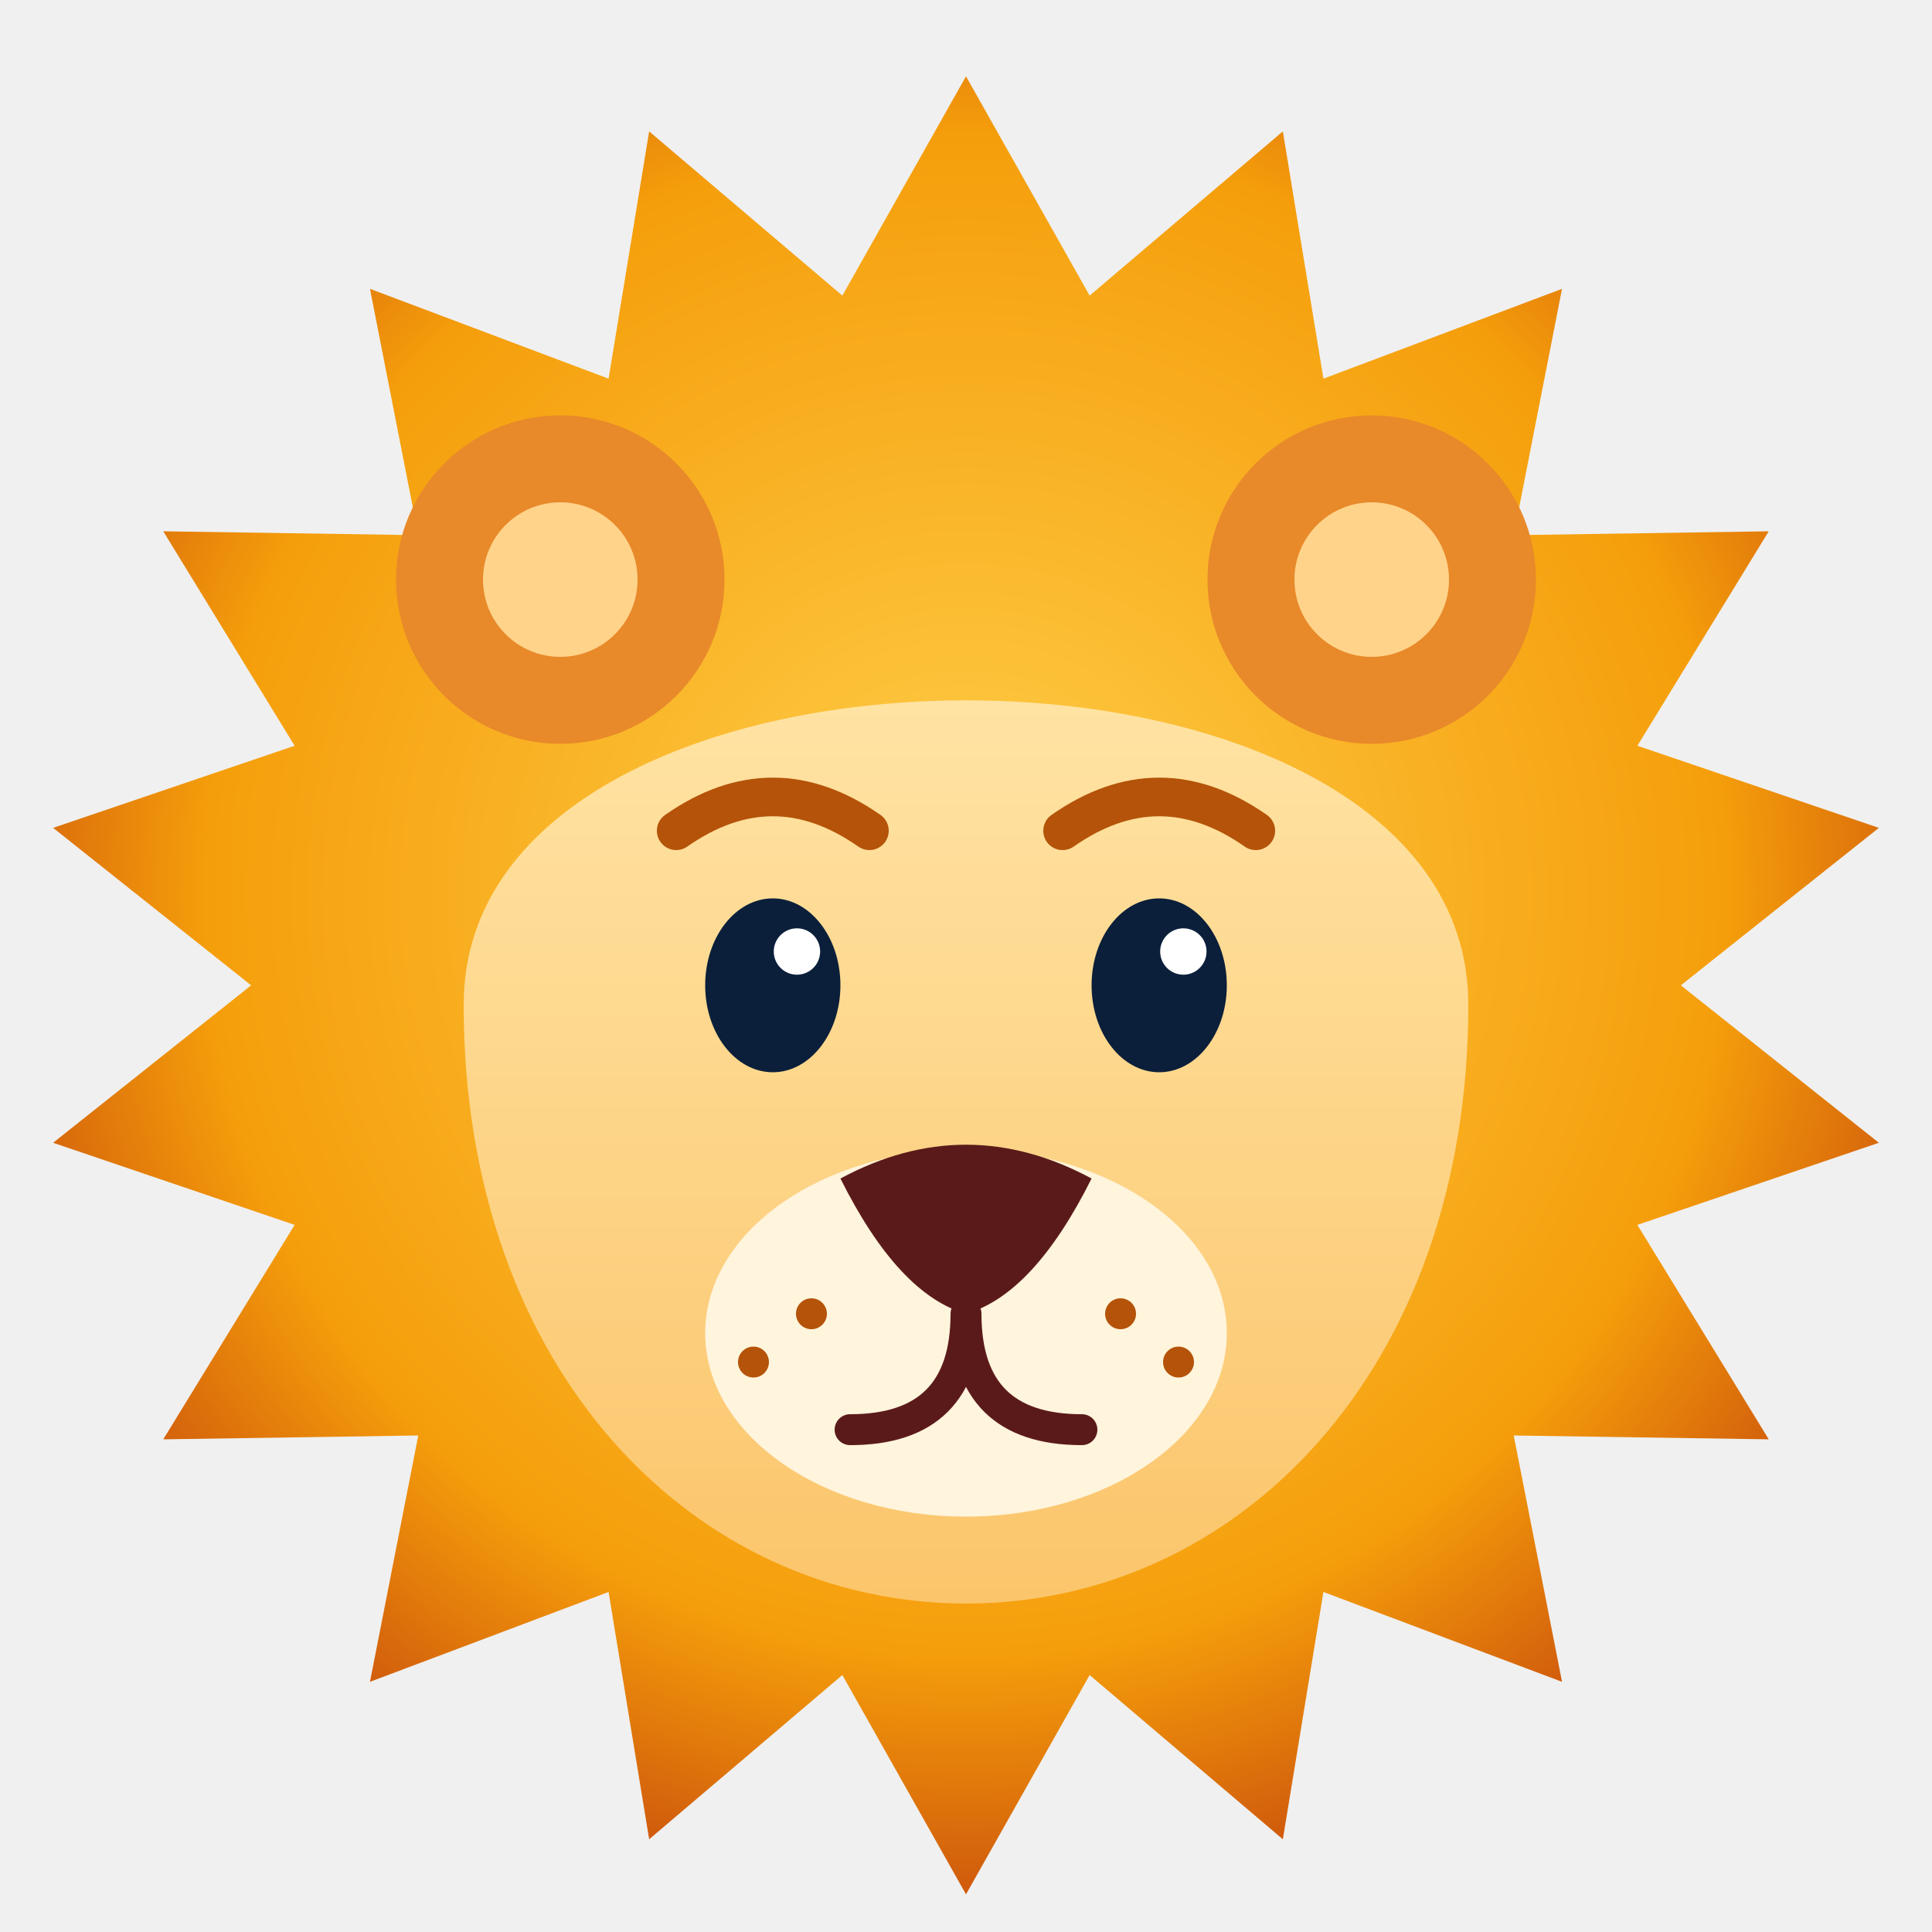
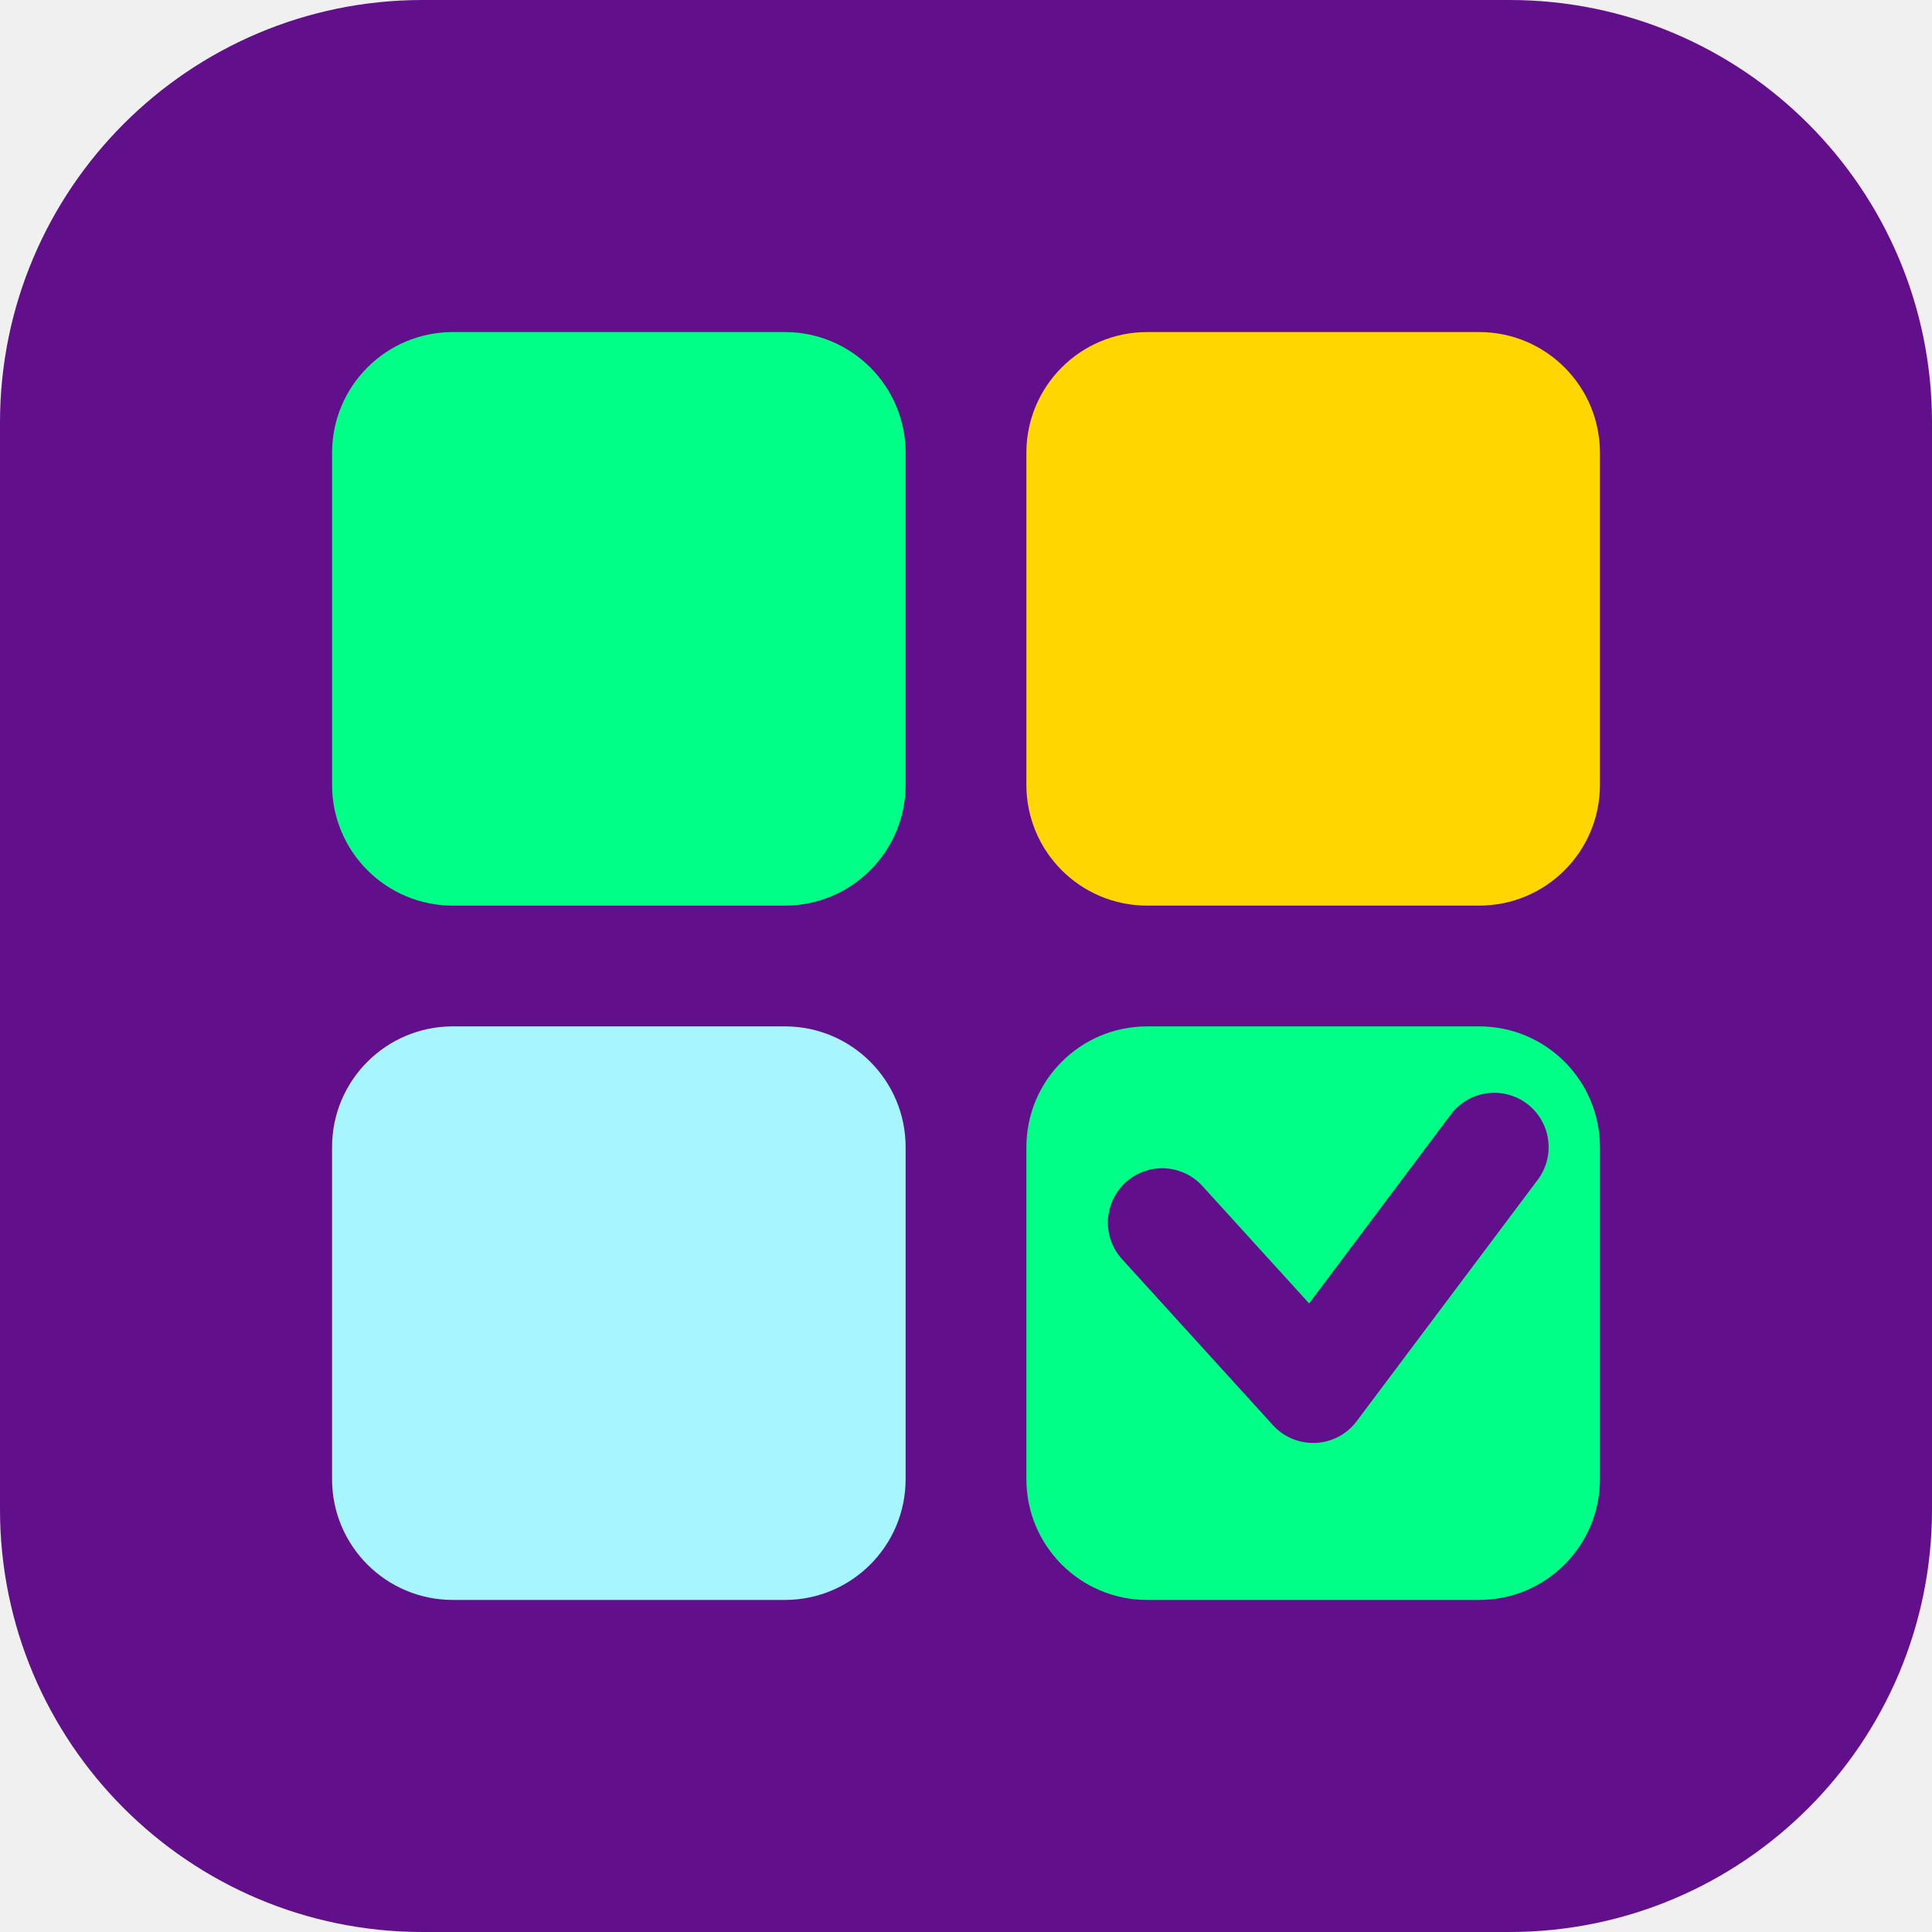
- <svg xmlns="http://www.w3.org/2000/svg" viewBox="0 0 200 200">
-   <defs>
-     <radialGradient id="mn" cx="50%" cy="45%" r="60%">
-       <stop offset="0" stop-color="#ffcf4a" />
-       <stop offset=".7" stop-color="#f59e0b" />
-       <stop offset="1" stop-color="#c2410c" />
-     </radialGradient>
-     <linearGradient id="fc" x1="0" y1="0" x2="0" y2="1">
-       <stop offset="0" stop-color="#ffe3a3" />
-       <stop offset="1" stop-color="#fbc56b" />
-     </linearGradient>
-   </defs>
-   <polygon points="100.0,7.9 112.8,30.6 132.8,13.6 137.0,39.2 161.7,29.9 156.7,55.4 183.1,55.0 169.5,77.2 194.5,85.7 174.0,102.0 194.5,118.3 169.5,126.8 183.1,149.0 156.7,148.6 161.7,174.1 137.0,164.8 132.8,190.4 112.8,173.4 100.0,196.1 87.2,173.4 67.2,190.4 63.0,164.8 38.3,174.1 43.3,148.6 16.9,149.0 30.5,126.8 5.5,118.3 26.0,102.0 5.5,85.7 30.5,77.2 16.9,55.0 43.3,55.4 38.3,29.9 63.0,39.2 67.2,13.6 87.2,30.6" fill="url(#mn)" />
-   <circle cx="58" cy="60" r="17" fill="#e8892a" />
-   <circle cx="142" cy="60" r="17" fill="#e8892a" />
-   <circle cx="58" cy="60" r="8" fill="#ffd38a" />
-   <circle cx="142" cy="60" r="8" fill="#ffd38a" />
-   <path d="M48 104 C48 62 152 62 152 104 C152 142 128 166 100 166 C72 166 48 142 48 104Z" fill="url(#fc)" />
-   <path d="M70 86 q10 -7 20 0 M110 86 q10 -7 20 0" stroke="#b45309" stroke-width="4" fill="none" stroke-linecap="round" />
-   <ellipse cx="80" cy="102" rx="7" ry="9" fill="#0b1f3a" />
-   <ellipse cx="120" cy="102" rx="7" ry="9" fill="#0b1f3a" />
-   <circle cx="82.5" cy="98.5" r="2.4" fill="#fff" />
-   <circle cx="122.5" cy="98.5" r="2.4" fill="#fff" />
-   <ellipse cx="100" cy="138" rx="27" ry="19" fill="#fff4dc" />
-   <path d="M87 122 Q100 115 113 122 Q107 134 100 136 Q93 134 87 122Z" fill="#5b1a1a" />
-   <path d="M100 136 Q100 148 88 148 M100 136 Q100 148 112 148" stroke="#5b1a1a" stroke-width="3.2" fill="none" stroke-linecap="round" />
-   <circle cx="84" cy="136" r="1.6" fill="#b45309" />
-   <circle cx="78" cy="141" r="1.6" fill="#b45309" />
-   <circle cx="116" cy="136" r="1.6" fill="#b45309" />
-   <circle cx="122" cy="141" r="1.6" fill="#b45309" />
+ <svg xmlns="http://www.w3.org/2000/svg" viewBox="0 0 64 64">
+   <rect width="64" height="64" rx="14" fill="#610f8a" />
+   <rect x="11" y="11" width="19" height="19" rx="4" fill="#00ff87" />
+   <rect x="34" y="11" width="19" height="19" rx="4" fill="#ffd600" />
+   <rect x="11" y="34" width="19" height="19" rx="4" fill="#a7f6ff" />
+   <rect x="34" y="34" width="19" height="19" rx="4" fill="#00ff87" />
+   <path d="M38.5 40.5 L43.5 46 L49.5 38" fill="none" stroke="#610f8a" stroke-width="3.6" stroke-linecap="round" stroke-linejoin="round" />
</svg>
